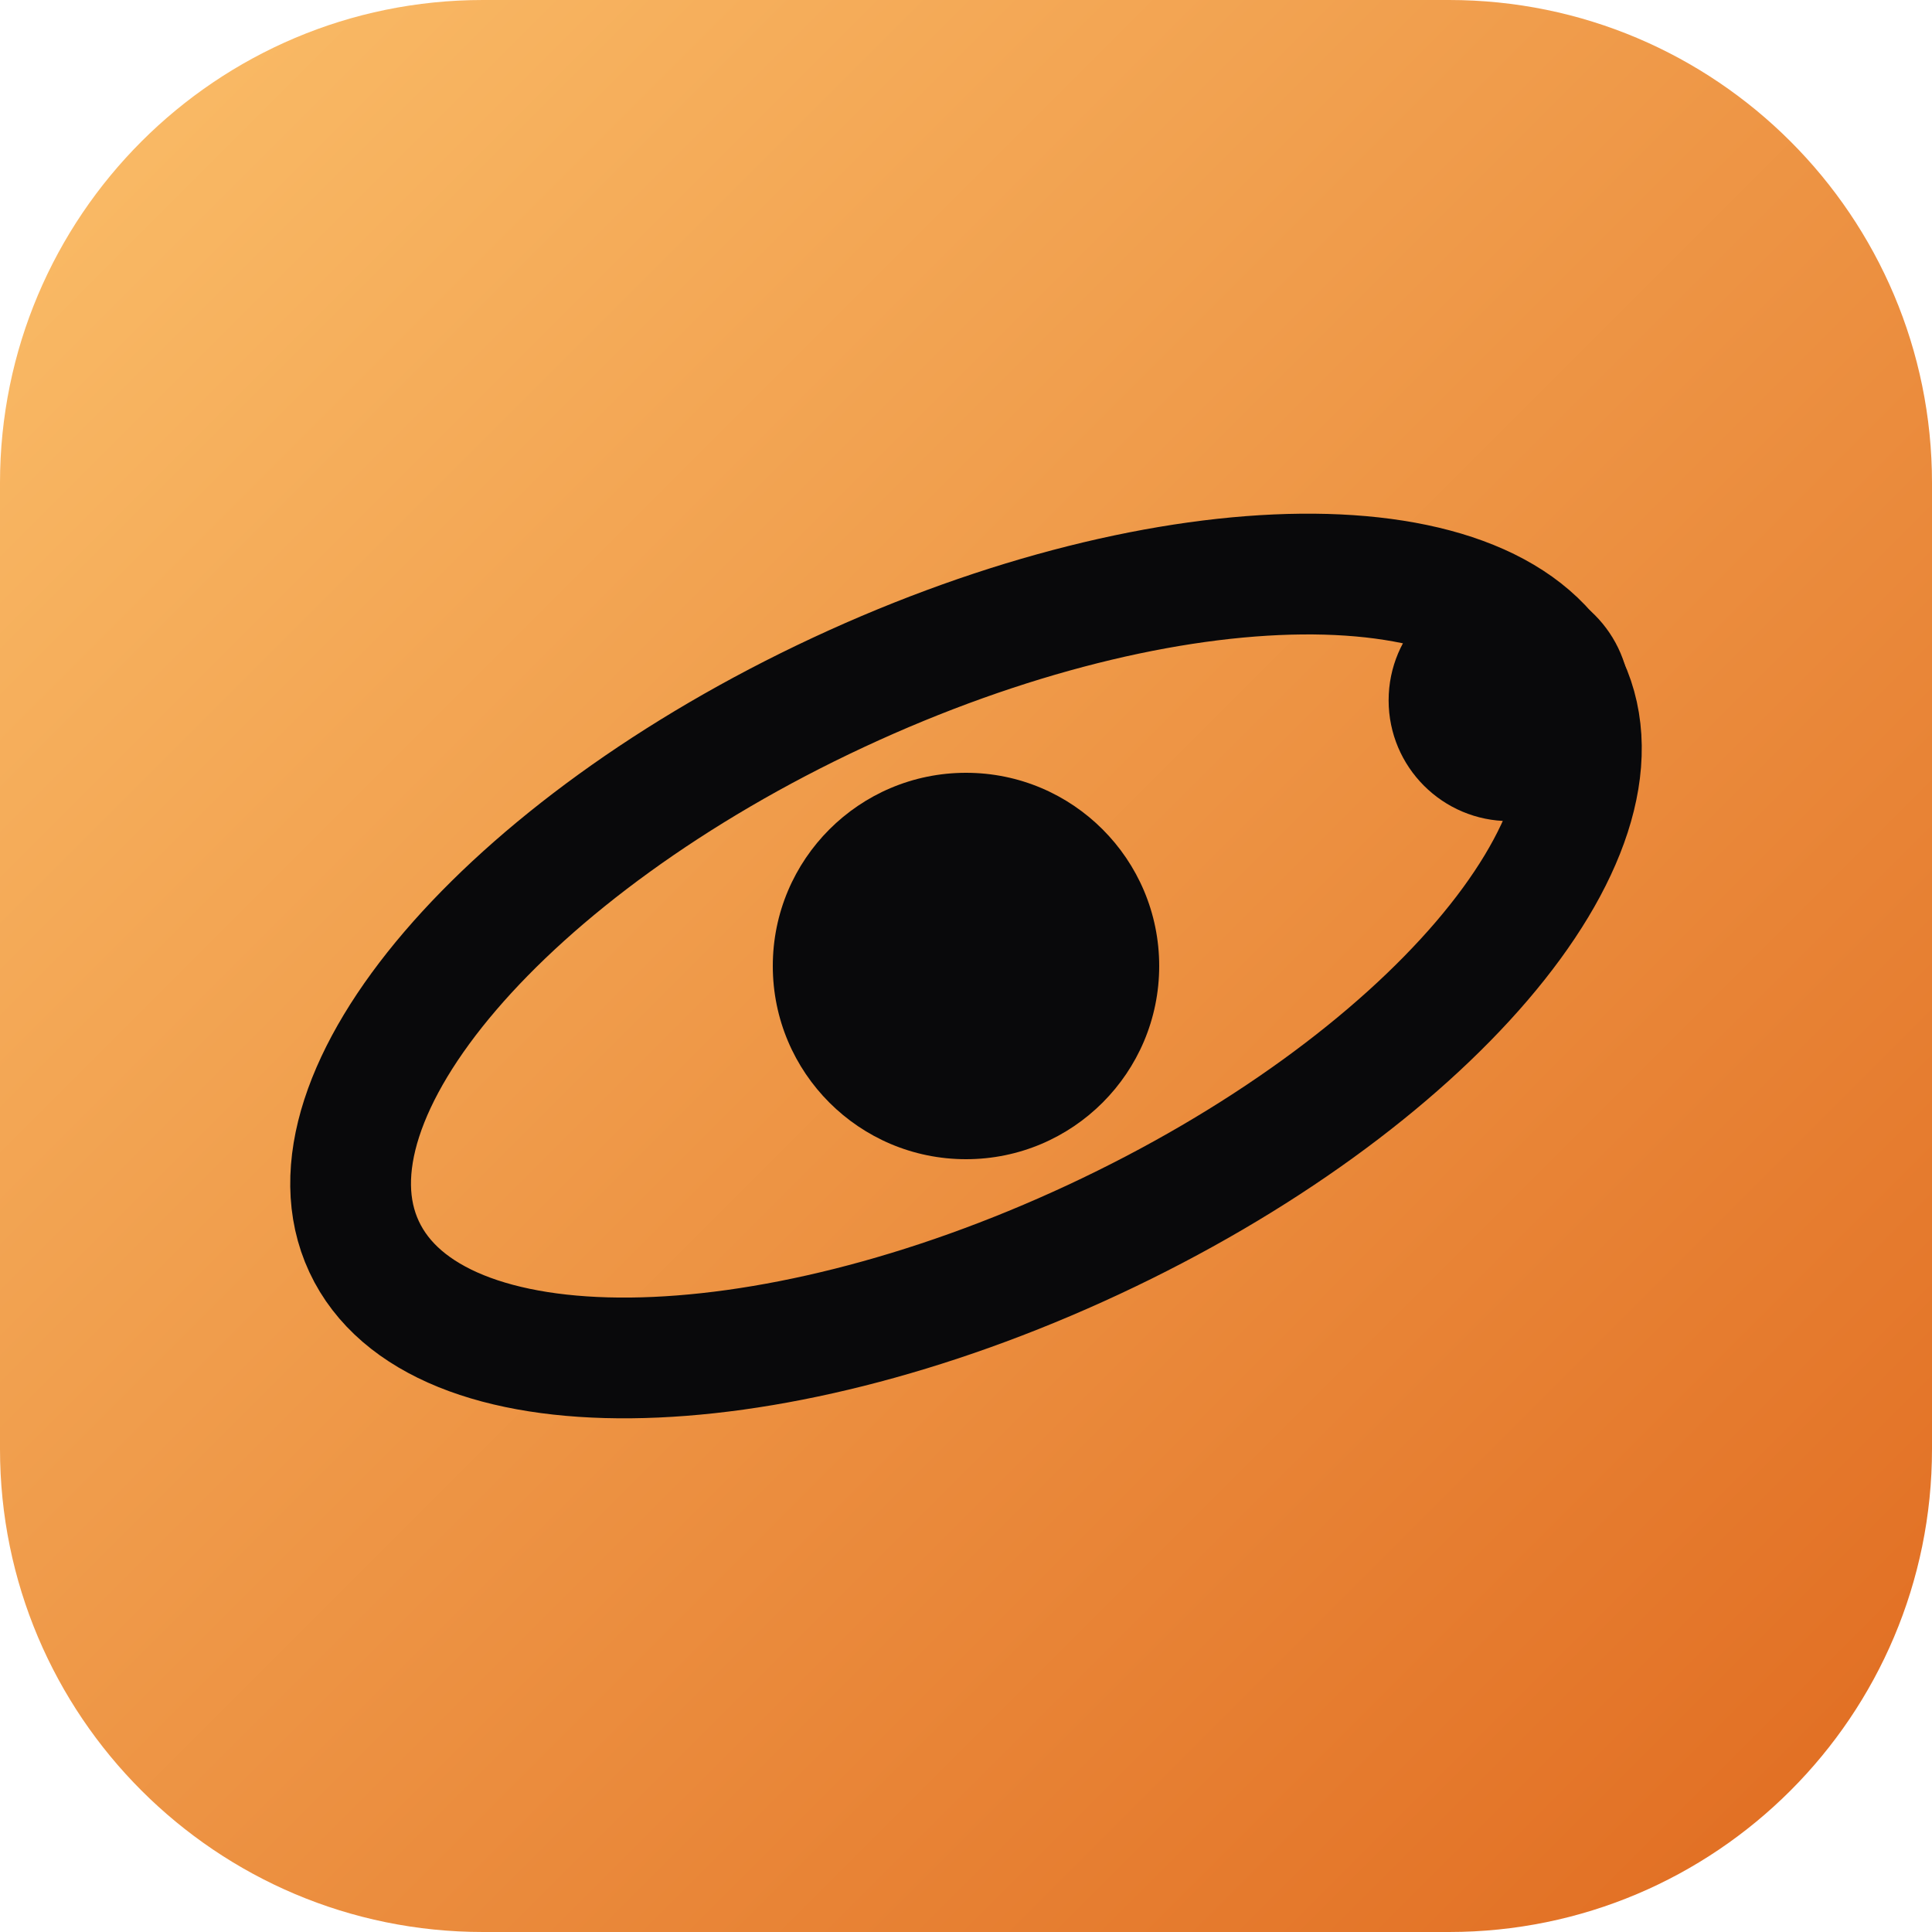
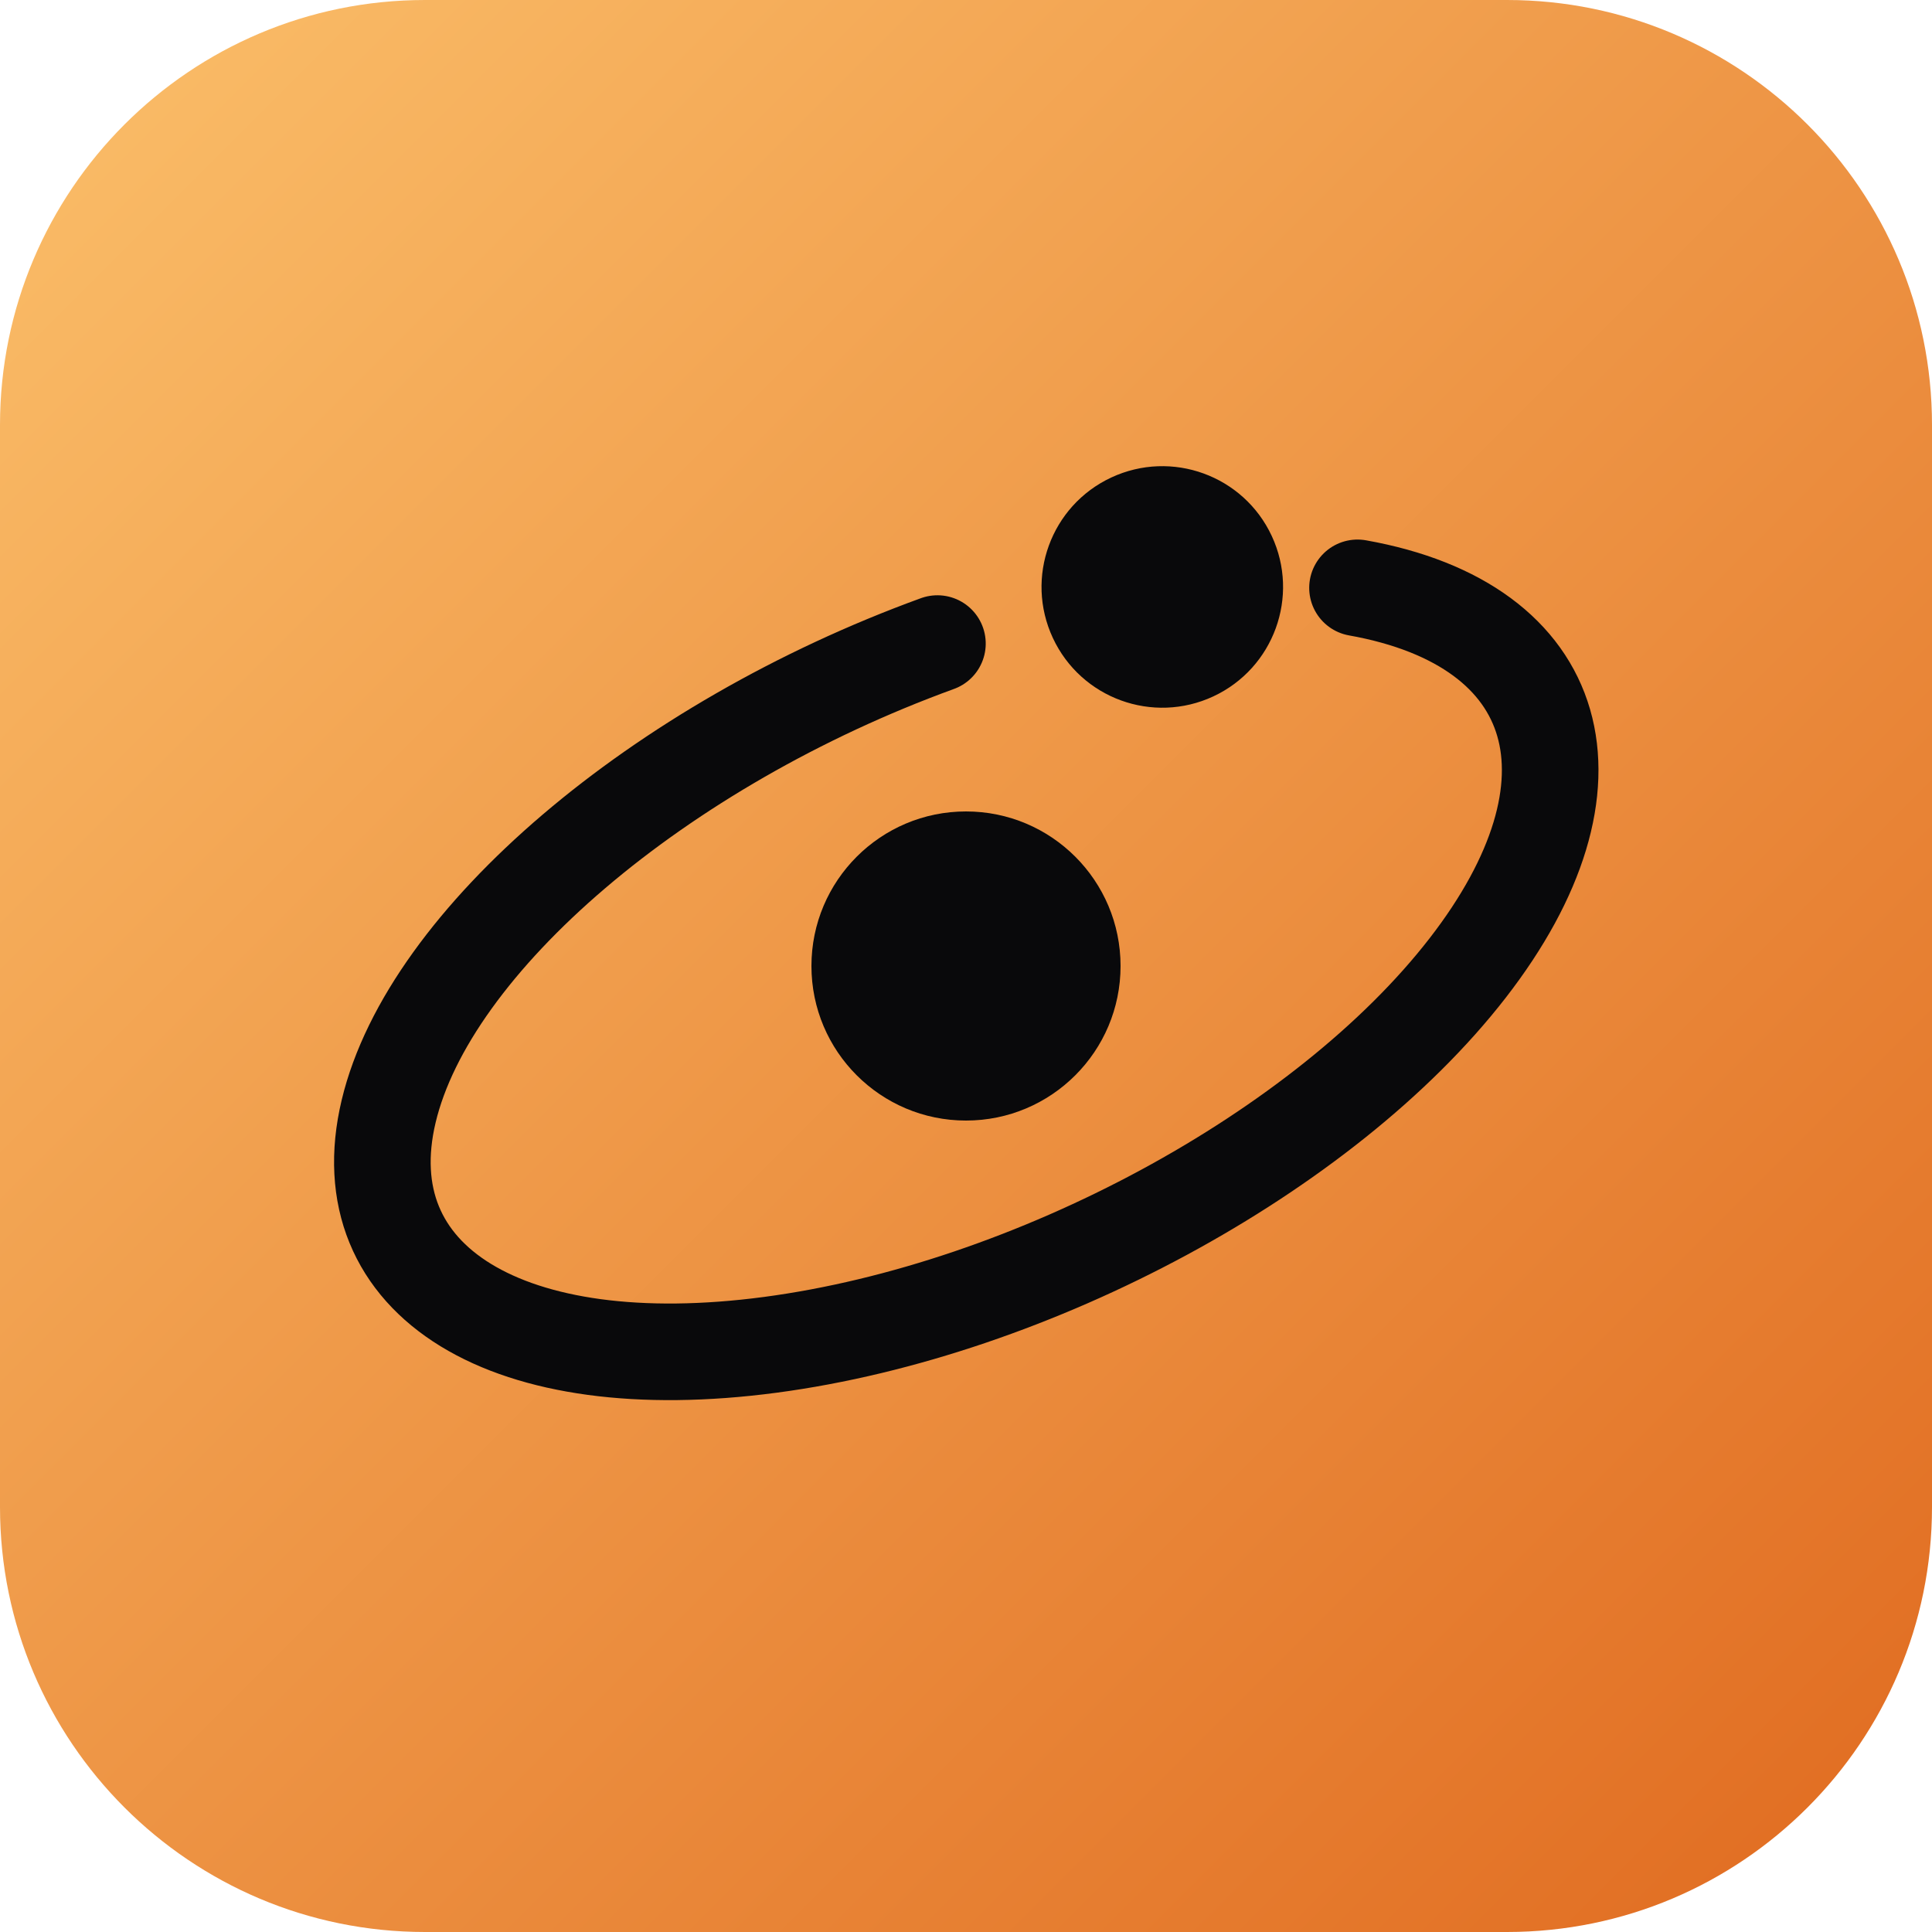
- <svg xmlns="http://www.w3.org/2000/svg" viewBox="0 0 32 32">
+ <svg xmlns="http://www.w3.org/2000/svg" viewBox="0 0 800 800">
  <defs>
    <linearGradient id="g" x1="0" y1="0" x2="1" y2="1">
-       <stop offset="0" stop-color="#fbbf6a" />
-       <stop offset="1" stop-color="#e06a1f" />
+       <stop offset="0" stop-color="#FBBF6A" />
+       <stop offset="1" stop-color="#E06A1F" />
    </linearGradient>
  </defs>
-   <rect width="32" height="32" rx="8" fill="url(#g)" />
-   <g fill="none" stroke="#09090b" stroke-width="2">
-     <ellipse cx="16" cy="16" rx="11" ry="5" transform="rotate(-25 16 16)" />
+   <rect width="800" height="800" rx="176" fill="url(#g)" />
+   <g transform="translate(400 400)" fill="#09090B">
+     <g transform="rotate(-25)">
+       <path d="M213.1 -73.4A260 128 0 1 1 45.7 -126" fill="none" stroke="#09090B" stroke-width="40" stroke-linecap="round" />
+       <circle cx="140" cy="-107.9" r="50" />
+     </g>
+     <circle r="64" />
  </g>
-   <circle cx="16" cy="16" r="3.2" fill="#09090b" />
-   <circle cx="25" cy="11.6" r="2" fill="#09090b" />
</svg>
